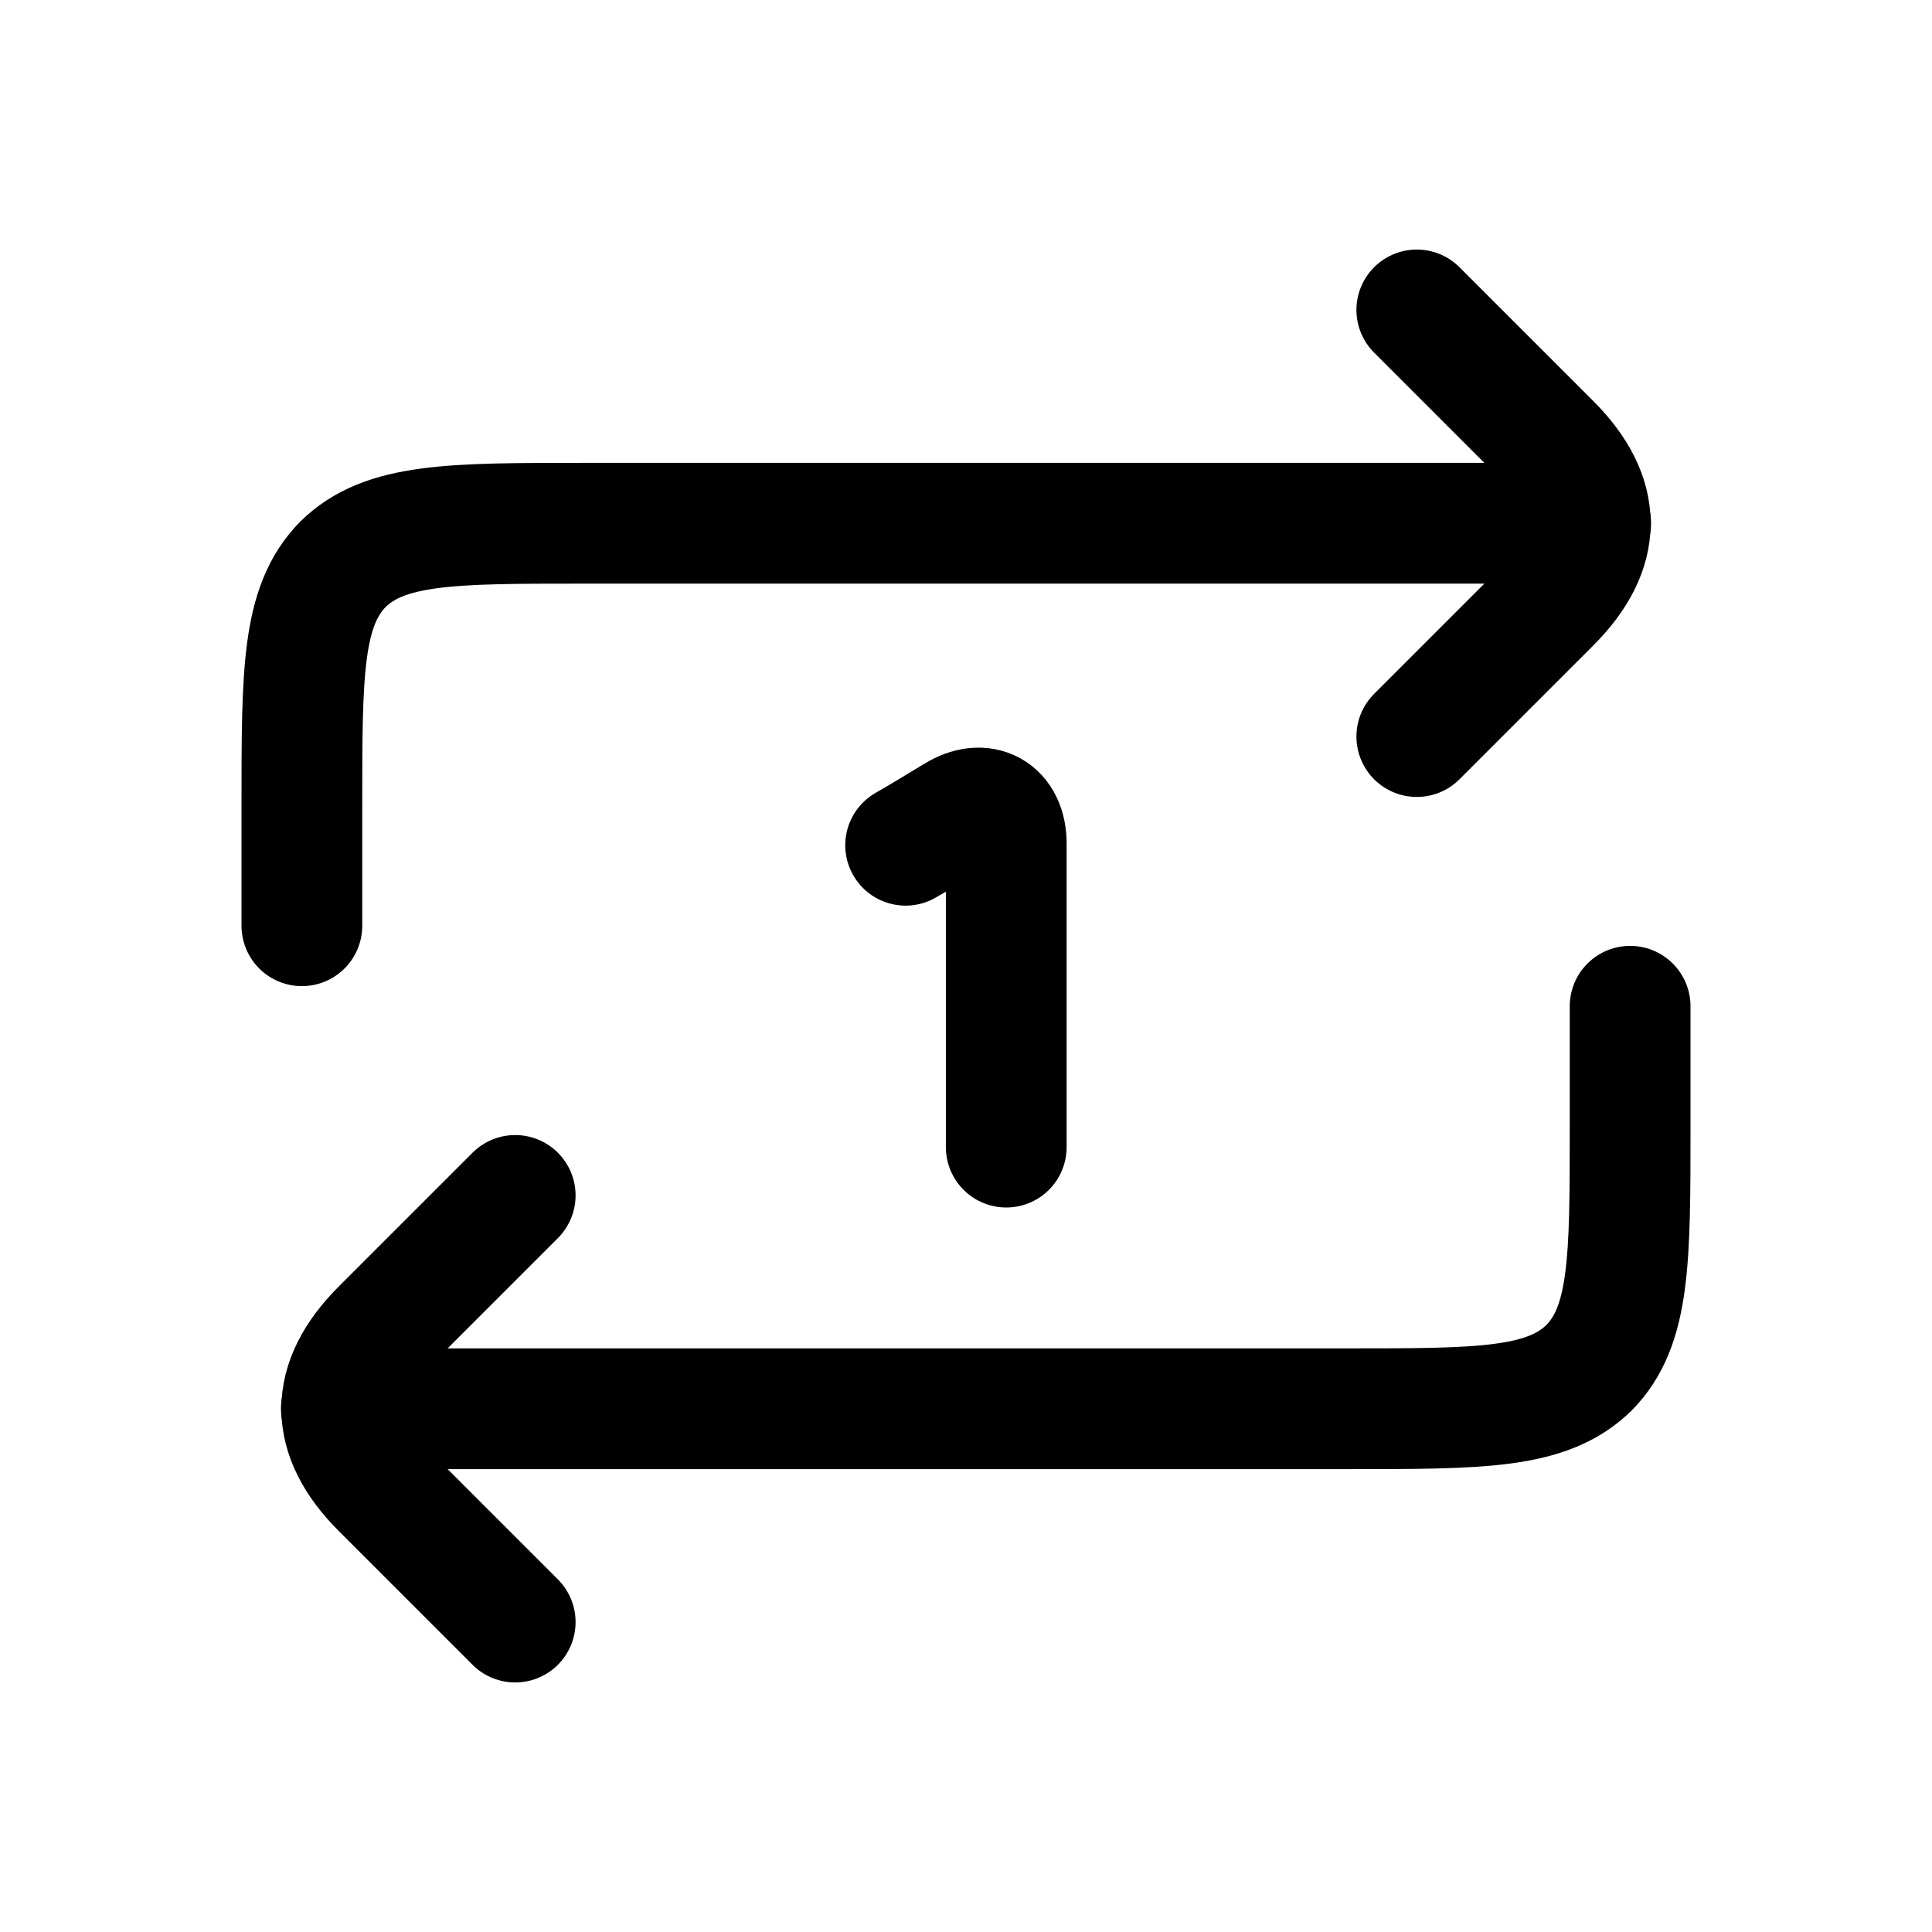
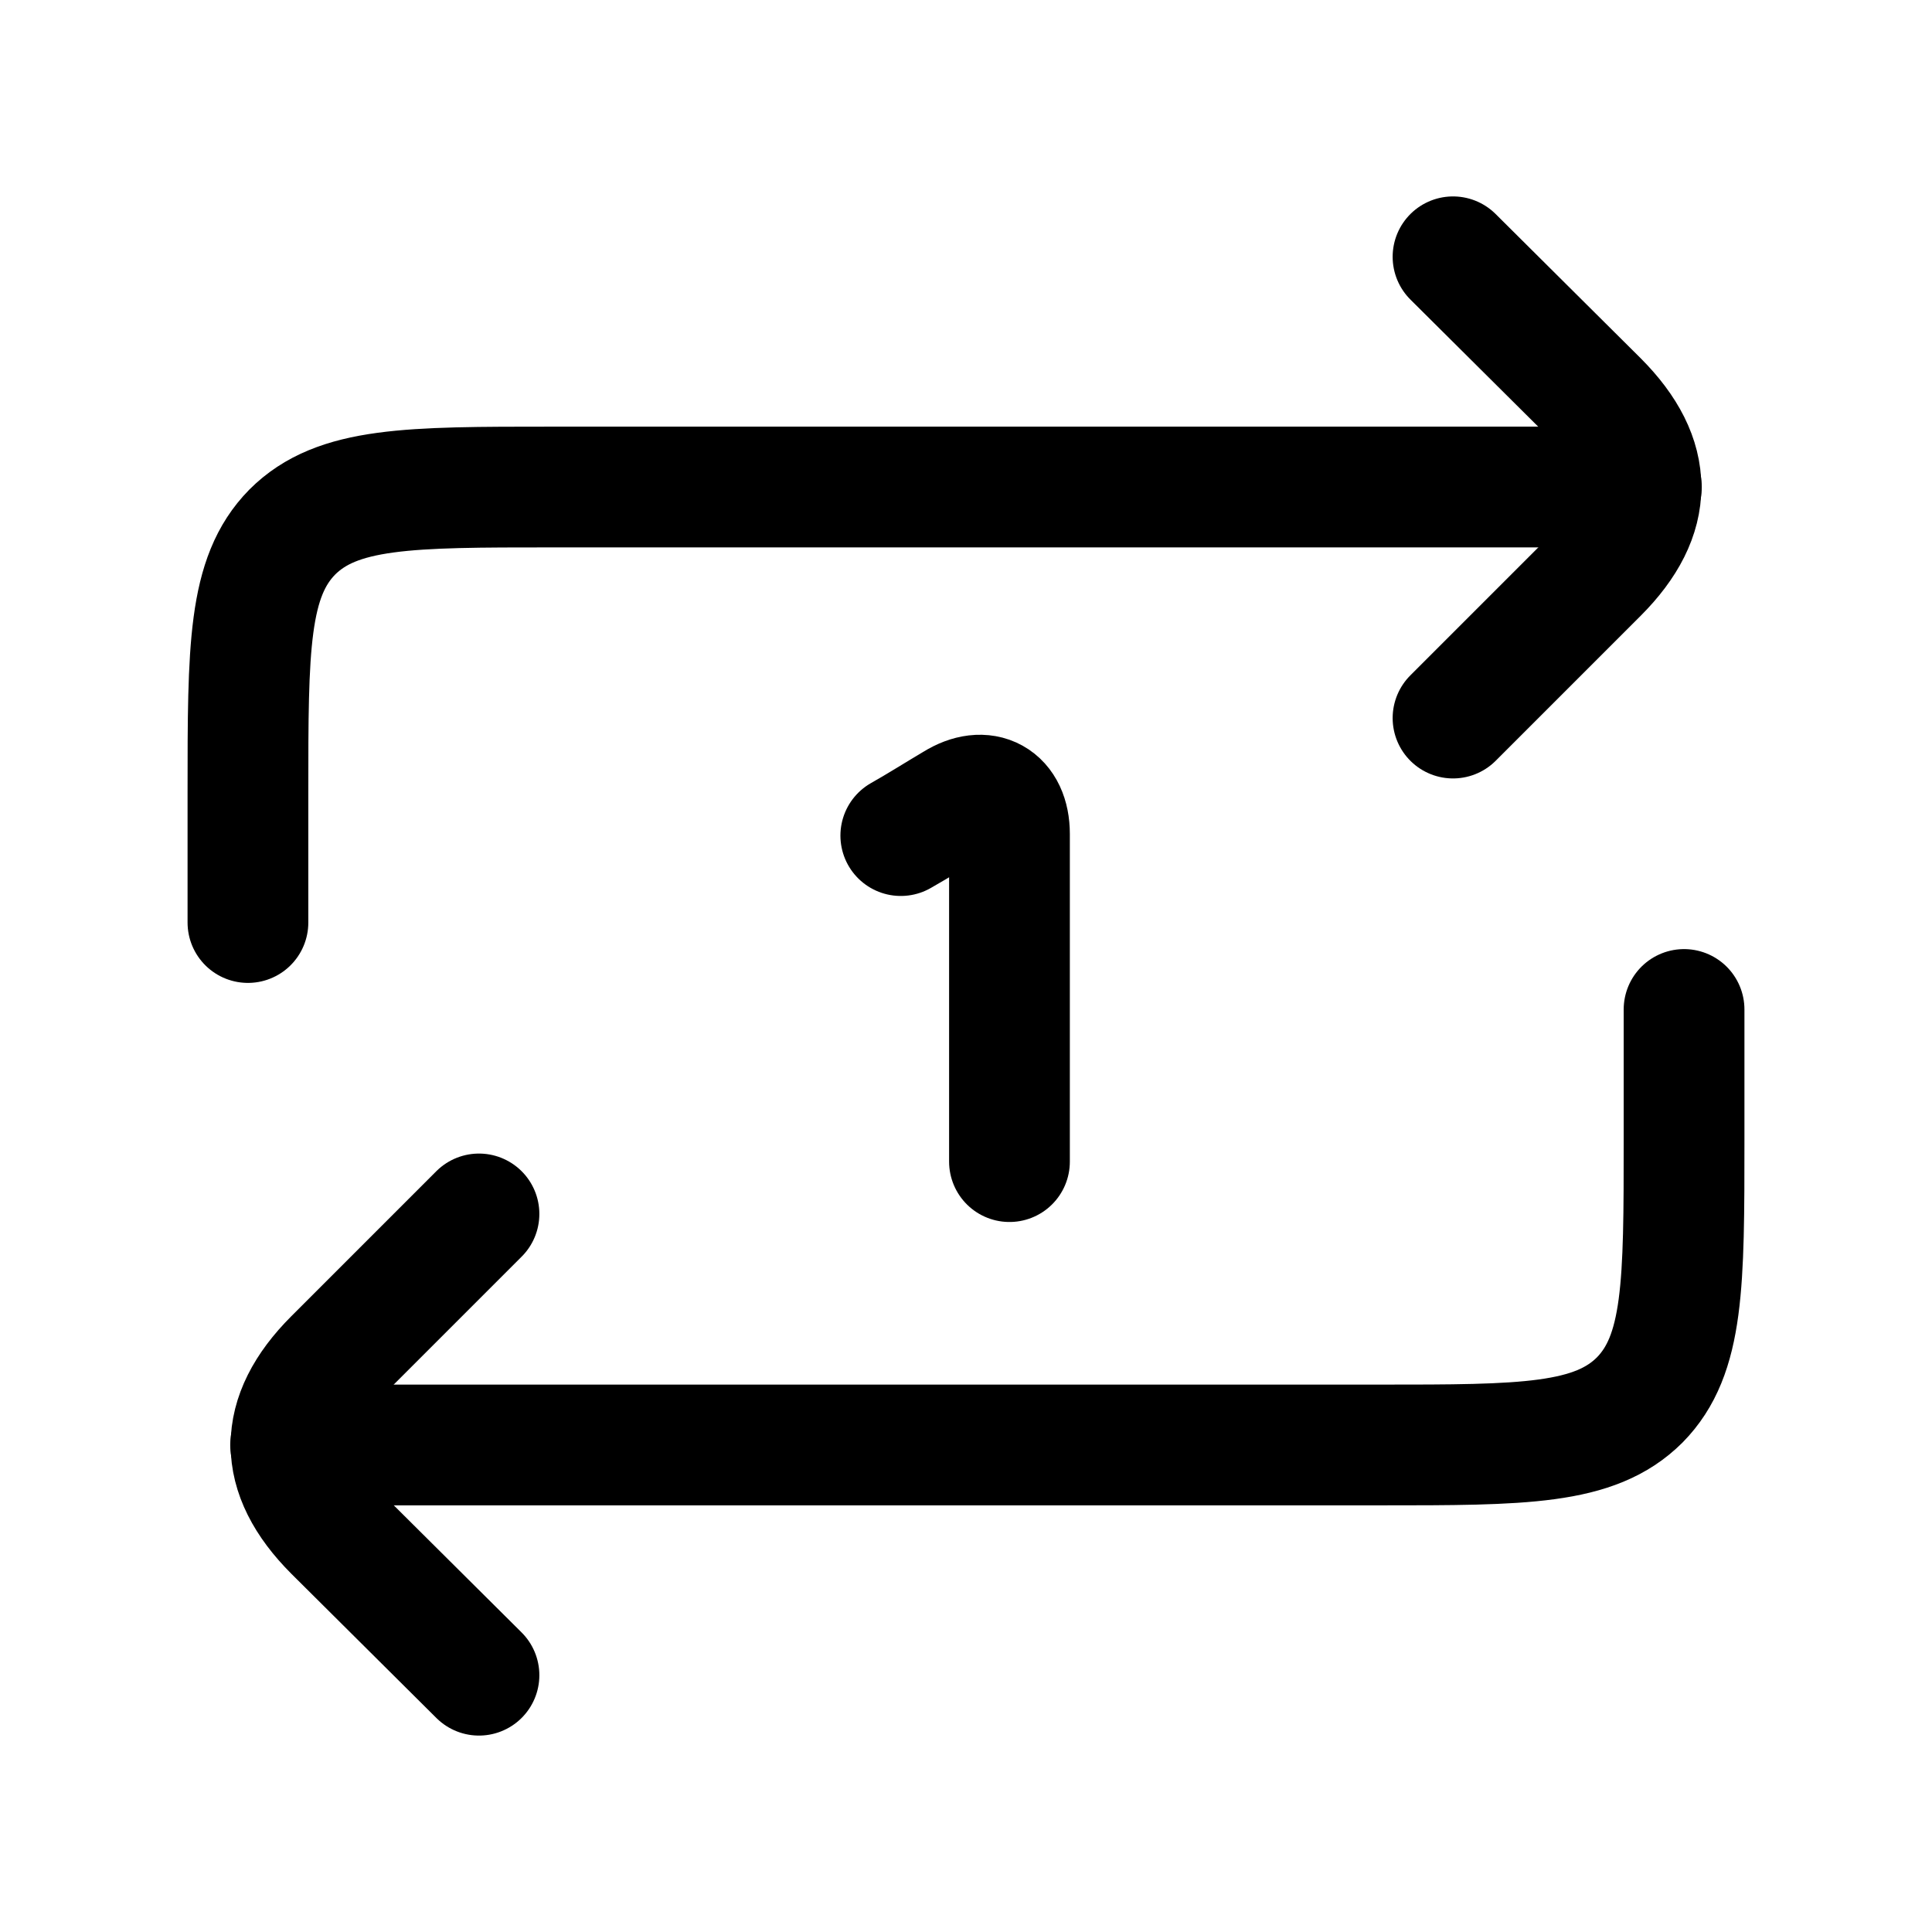
<svg xmlns="http://www.w3.org/2000/svg" viewBox="0 0 24 24" fill="none" stroke="currentColor" stroke-width="1.5" stroke-linecap="round" stroke-linejoin="round">
-   <path d="M3.75 11.5L3.75 10C3.75 8.35 3.75 7.53 4.26 7.01C4.78 6.5 5.6 6.5 7.25 6.5L19.76 6.5" />
-   <path d="M17.6 9.15L19.26 7.49Q20.25 6.5 19.26 5.51L17.6 3.85" />
-   <path d="M20.25 12.5L20.25 14C20.25 15.65 20.25 16.47 19.74 16.99C19.22 17.5 18.4 17.5 16.75 17.5L4.24 17.5" />
-   <path d="M6.4 14.85L4.74 16.51Q3.75 17.5 4.74 18.49L6.4 20.15" />
-   <path d="M11.25 10.5C11.46 10.38 11.67 10.25 11.87 10.13C12.21 9.92 12.5 10.08 12.5 10.48C12.5 11.74 12.5 12.99 12.5 14.25" />
+   <path d="M3.08 11.46L3.08 9.84C3.08 8.05 3.08 7.17 3.63 6.61C4.19 6.05 5.08 6.05 6.86 6.05L20.39 6.05" />
+   <path d="M18.05 8.92L19.85 7.12Q20.92 6.05 19.85 4.98L18.05 3.19" />
+   <path d="M20.92 12.54L20.92 14.16C20.92 15.95 20.92 16.83 20.37 17.39C19.81 17.95 18.92 17.95 17.14 17.95L3.61 17.95" />
+   <path d="M5.95 15.08L4.15 16.88Q3.08 17.95 4.15 19.02L5.95 20.81" />
+   <path d="M11.19 10.38C11.42 10.25 11.64 10.11 11.86 9.98C12.23 9.75 12.54 9.92 12.54 10.36C12.54 11.72 12.54 13.07 12.54 14.43" />
</svg>
